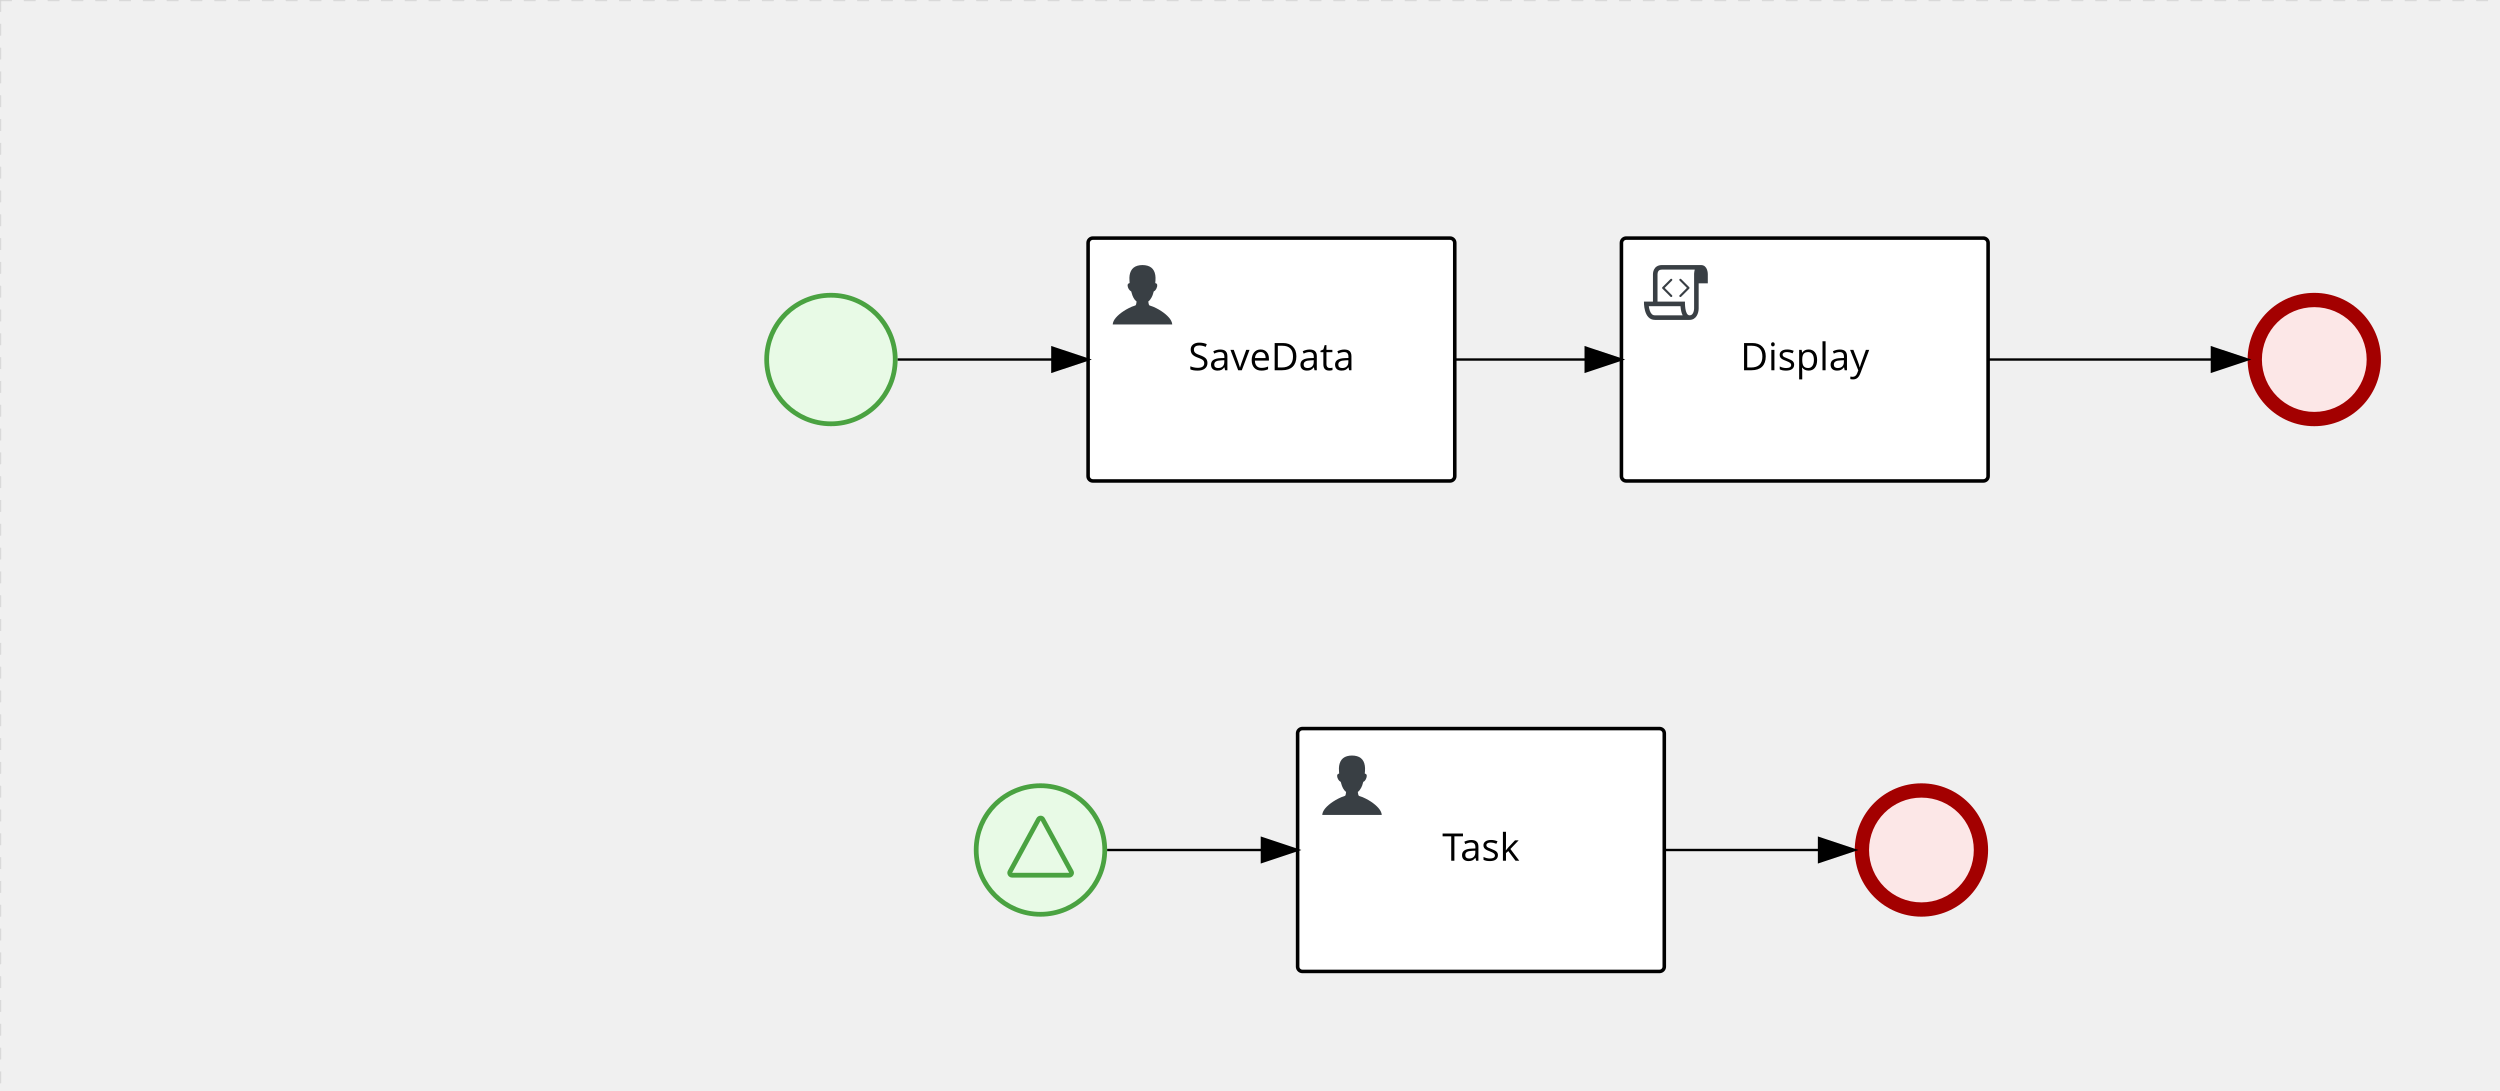
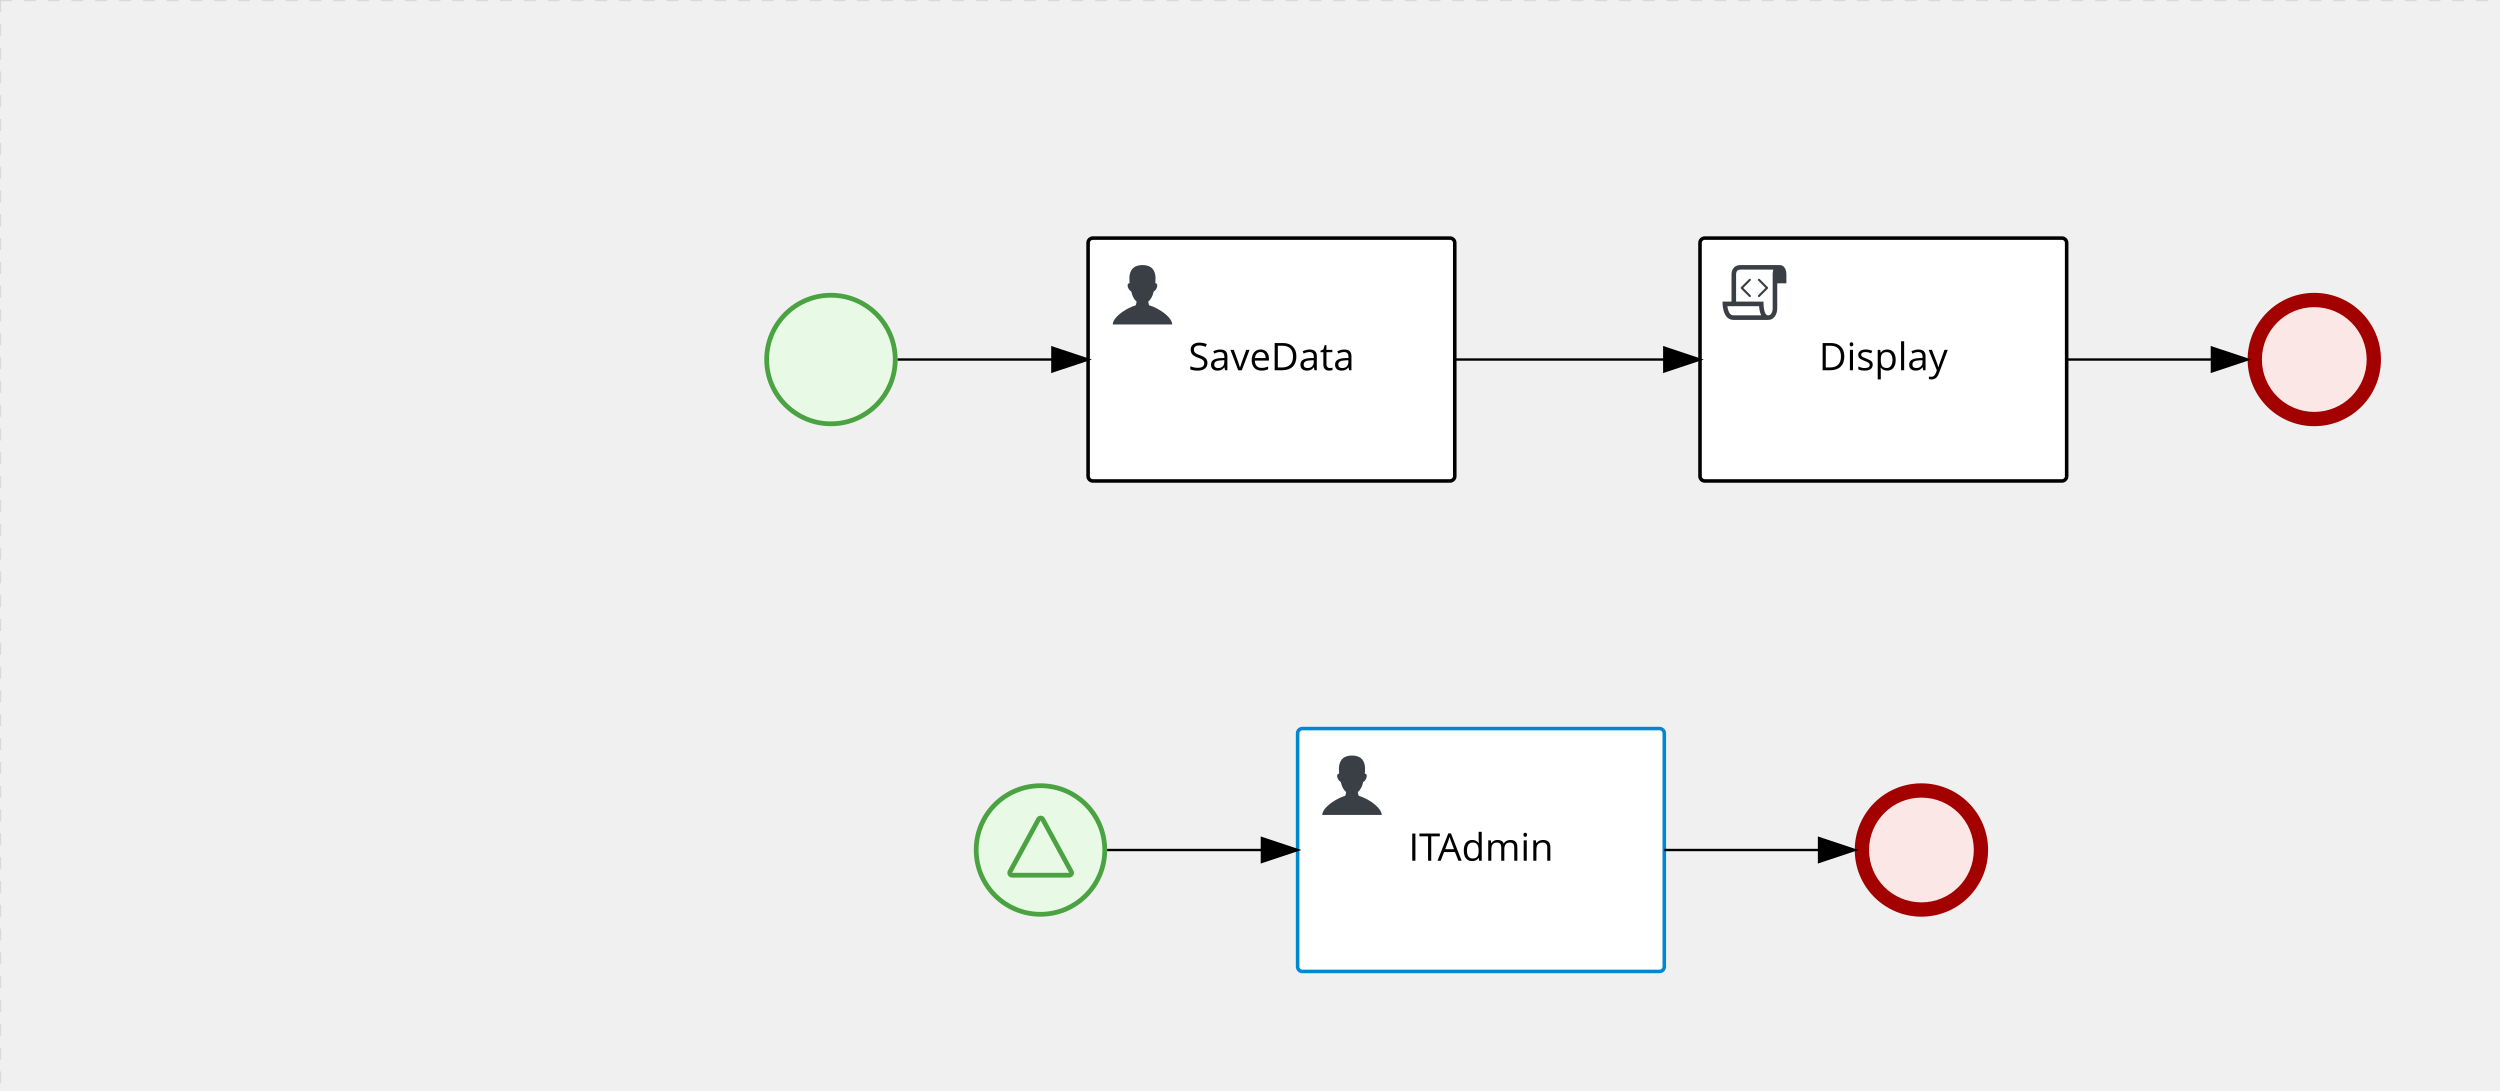
<svg xmlns="http://www.w3.org/2000/svg" version="1.1" width="1050" height="458" viewBox="0 0 1050 458">
  <defs />
  <g transform="matrix(1,0,0,1,0,0)">
    <g>
      <g>
        <g>
          <path fill="none" stroke="#d3d3d3" paint-order="fill stroke markers" d=" M 0 0 L 1200 0" stroke-miterlimit="10" stroke-opacity="0.8" stroke-dasharray="5" />
        </g>
        <g>
          <path fill="none" stroke="#d3d3d3" paint-order="fill stroke markers" d=" M 0 0 L 0 800" stroke-miterlimit="10" stroke-opacity="0.8" stroke-dasharray="5" />
        </g>
      </g>
      <g id="_3A3544F4-9526-4615-B724-CABDB0732BF4" bpmn2nodeid="_3A3544F4-9526-4615-B724-CABDB0732BF4" transform="matrix(1,0,0,1,321,123)">
        <g>
          <path fill="none" stroke="none" />
        </g>
        <g transform="matrix(0.125,0,0,0.125,0,0)">
          <g transform="matrix(1,0,0,1,0,0)">
            <path fill="#e8fae6" stroke="none" id="_3A3544F4-9526-4615-B724-CABDB0732BF4?shapeType=BACKGROUND" paint-order="stroke fill markers" d=" M 0 0 M 444 224 C 444 263.9 434.2 300.8 414.4 334.5 C 394.7 368.2 368 394.9 334.4 414.5 C 300.8 434.1 263.9 444 224 444 C 184.1 444 147.2 434.2 113.5 414.4 C 79.8 394.7 53.1 368 33.5 334.4 C 13.9 300.8 4 263.9 4 224 C 4 184.1 13.8 147.2 33.6 113.5 C 53.4 79.8 80.1 53.1 113.6 33.5 C 147.1 13.9 184.1 4 224 4 C 263.9 4 300.8 13.8 334.5 33.6 C 368.2 53.4 394.9 80.1 414.5 113.6 C 434.1 147.1 444 184.1 444 224 Z" />
          </g>
          <g>
            <g transform="matrix(1,0,0,1,0,0)">
              <g transform="matrix(1,0,0,1,0,0)">
                <path fill="rgb(74,162,65)" stroke="none" id="_3A3544F4-9526-4615-B724-CABDB0732BF4?shapeType=BORDER&amp;renderType=FILL" paint-order="stroke fill markers" d=" M 0 0 M 224 0 C 100.3 0 0 100.3 0 224 C 0 347.7 100.3 448 224 448 C 347.7 448 448 347.7 448 224 C 448 100.3 347.7 0 224 0 Z M 0 0 M 224 432 C 109.1 432 16 338.9 16 224 C 16 109.1 109.1 16 224 16 C 338.9 16 432 109.1 432 224 C 432 338.9 338.9 432 224 432 Z" />
              </g>
            </g>
          </g>
        </g>
        <g transform="matrix(1,0,0,1,28,61)" />
      </g>
      <g transform="matrix(1,0,0,1,321,123)" />
      <g id="_ECE7AD7B-6292-4EDF-8D22-C41C15619412" bpmn2nodeid="_ECE7AD7B-6292-4EDF-8D22-C41C15619412" transform="matrix(1,0,0,1,409,329)">
        <g>
          <path fill="none" stroke="none" />
        </g>
        <g transform="matrix(0.125,0,0,0.125,0,0)">
          <g transform="matrix(1,0,0,1,0,0)">
            <path fill="#e8fae6" stroke="none" id="_ECE7AD7B-6292-4EDF-8D22-C41C15619412?shapeType=BACKGROUND" paint-order="stroke fill markers" d=" M 0 0 M 444 224 C 444 263.9 434.2 300.8 414.4 334.5 C 394.7 368.2 368 394.9 334.4 414.5 C 300.8 434.1 263.9 444 224 444 C 184.1 444 147.2 434.2 113.5 414.4 C 79.8 394.7 53.1 368 33.5 334.4 C 13.9 300.8 4 263.9 4 224 C 4 184.1 13.8 147.2 33.6 113.5 C 53.4 79.8 80.1 53.1 113.6 33.5 C 147.1 13.9 184.1 4 224 4 C 263.9 4 300.8 13.8 334.5 33.6 C 368.2 53.4 394.9 80.1 414.5 113.6 C 434.1 147.1 444 184.1 444 224 Z" />
          </g>
          <g>
            <g transform="matrix(1,0,0,1,0,0)">
              <g transform="matrix(1,0,0,1,0,0)">
                <path fill="rgb(74,162,65)" stroke="none" id="_ECE7AD7B-6292-4EDF-8D22-C41C15619412?shapeType=BORDER&amp;renderType=FILL" paint-order="stroke fill markers" d=" M 0 0 M 224 0 C 100.3 0 0 100.3 0 224 C 0 347.7 100.3 448 224 448 C 347.7 448 448 347.7 448 224 C 448 100.3 347.7 0 224 0 Z M 0 0 M 224 432 C 109.1 432 16 338.9 16 224 C 16 109.1 109.1 16 224 16 C 338.9 16 432 109.1 432 224 C 432 338.9 338.9 432 224 432 Z" />
              </g>
            </g>
          </g>
          <g>
            <g transform="matrix(1,0,0,1,0,0)">
              <g transform="matrix(1,0,0,1,0,0)">
                <path fill="#4aa241" stroke="none" id="_ECE7AD7B-6292-4EDF-8D22-C41C15619412undefined" paint-order="stroke fill markers" d=" M 0 0 M 224.6 124.8 L 320.5 300.7 L 128.8 300.7 L 224.6 124.8 M 224.6 108.7 C 221.7 108.7 219 109.5 216.5 110.9 C 214 112.3 212.1 114.5 210.6 117 L 114.7 293 C 111.8 298.2 111.9 303.5 114.9 308.8 C 116.3 311.2 118.2 313.2 120.7 314.6 C 123.1 316 125.8 316.7 128.7 316.7 L 320.5 316.7 C 323.4 316.7 325.9 316 328.4 314.6 C 330.9 313.2 332.8 311.3 334.2 308.8 C 337.3 303.6 337.3 298.3 334.4 293 L 238.5 117 C 237.1 114.4 235.2 112.4 232.7 110.9 C 230.2 109.4 227.5 108.7 224.6 108.7 L 224.6 108.7 Z" />
              </g>
            </g>
          </g>
        </g>
        <g transform="matrix(1,0,0,1,28,61)" />
      </g>
-       <g transform="matrix(1,0,0,1,409,329)" />
      <g id="_7AF80EF4-B39C-43AD-91CF-B6B7F9C71F00" bpmn2nodeid="_7AF80EF4-B39C-43AD-91CF-B6B7F9C71F00" transform="matrix(1,0,0,1,779,329)">
        <g>
          <path fill="none" stroke="none" />
        </g>
        <g transform="matrix(0.125,0,0,0.125,0,0)">
          <g transform="matrix(1,0,0,1,0,0)">
            <path fill="#fce7e7" stroke="none" id="_7AF80EF4-B39C-43AD-91CF-B6B7F9C71F00?shapeType=BACKGROUND" paint-order="stroke fill markers" d=" M 0 0 M 444 224 C 444 263.9 434.2 300.8 414.4 334.5 C 394.7 368.2 368 394.9 334.4 414.5 C 300.8 434.1 263.9 444 224 444 C 184.1 444 147.2 434.2 113.5 414.4 C 79.8 394.7 53.1 368 33.5 334.4 C 13.9 300.8 4 263.9 4 224 C 4 184.1 13.8 147.2 33.6 113.5 C 53.4 79.8 80.1 53.1 113.6 33.5 C 147.1 13.9 184.1 4 224 4 C 263.9 4 300.8 13.8 334.5 33.6 C 368.2 53.4 394.9 80.1 414.5 113.6 C 434.1 147.1 444 184.1 444 224 Z" />
          </g>
          <g>
            <g transform="matrix(1,0,0,1,0,0)">
              <g transform="matrix(1,0,0,1,0,0)">
                <path fill="rgb(163,0,0)" stroke="none" id="_7AF80EF4-B39C-43AD-91CF-B6B7F9C71F00?shapeType=BORDER&amp;renderType=FILL" paint-order="stroke fill markers" d=" M 0 0 M 224 0 C 100.3 0 0 100.3 0 224 C 0 347.7 100.3 448 224 448 C 347.7 448 448 347.7 448 224 C 448 100.3 347.7 0 224 0 Z M 0 0 M 224 400 C 126.8 400 48 321.2 48 224 C 48 126.8 126.8 48 224 48 C 321.2 48 400 126.8 400 224 C 400 321.2 321.2 400 224 400 Z" />
              </g>
            </g>
          </g>
        </g>
        <g transform="matrix(1,0,0,1,28,61)" />
      </g>
      <g transform="matrix(1,0,0,1,779,329)" />
      <g id="_7B6B680C-1F5F-45C1-81FC-37C4A5E0395E" bpmn2nodeid="_7B6B680C-1F5F-45C1-81FC-37C4A5E0395E" transform="matrix(1,0,0,1,457,100)">
        <g>
          <path fill="none" stroke="none" />
        </g>
        <g transform="matrix(1,0,0,1,0,0)">
          <path fill="#ffffff" stroke="none" id="_7B6B680C-1F5F-45C1-81FC-37C4A5E0395E?shapeType=BACKGROUND" paint-order="stroke fill markers" d=" M 2 0 L 152 0 L 152 0 A 2 2 0 0 1 154 2 L 154 100 L 154 100 A 2 2 0 0 1 152 102 L 2 102 L 2 102 A 2 2 0 0 1 0 100 L 0 2 L 0 2 A 2 2 0 0 1 2 0 Z" />
        </g>
        <g transform="matrix(1,0,0,1,0,0)">
          <path fill="none" stroke="rgb(0,0,0)" id="_7B6B680C-1F5F-45C1-81FC-37C4A5E0395E?shapeType=BORDER&amp;renderType=STROKE" paint-order="fill stroke markers" d=" M 2 0 L 152 0 L 152 0 A 2 2 0 0 1 154 2 L 154 100 L 154 100 A 2 2 0 0 1 152 102 L 2 102 L 2 102 A 2 2 0 0 1 0 100 L 0 2 L 0 2 A 2 2 0 0 1 2 0 Z" stroke-miterlimit="10" stroke-width="1.5" stroke-dasharray="" />
        </g>
        <g>
          <g transform="matrix(0.06,0,0,0.06,9.4,9.4)">
            <g transform="matrix(1,0,0,1,0,0)">
              <path fill="#393f44" stroke="none" id="_7B6B680C-1F5F-45C1-81FC-37C4A5E0395Eundefined" paint-order="stroke fill markers" d=" M 0 0 M 16 445.21 C 16 440.869 18.784 431.129 22.001 424.217 C 35.768 394.64 77.283 359.28 129 333.084 C 144.516 325.224 157.347 319.964 167.807 317.174 C 171.932 316.074 175.729 314.414 176.525 313.363 C 178.894 310.234 180.914 302.908 181.727 294.5 L 182.5 286.5 L 178.507 283.455 C 166.303 274.146 154.284 251.678 148.04 226.5 C 145.611 216.707 145.056 215.462 142.984 215.158 C 141.703 214.97 138.083 212.243 134.939 209.099 C 123.233 197.393 116.891 177.376 121.44 166.49 C 123.002 162.751 128.155 159.01 131.75 159.004 C 134.448 159 134.471 158.603 132.914 138.788 C 130.927 113.496 134.279 92.265 143.132 74.076 C 152.232 55.38 167.569 42.882 189.049 36.66 C 210.203 30.532 237.797 30.532 258.951 36.66 C 300.042 48.563 318.958 83.806 314.955 141 C 314.32 150.075 313.624 157.788 313.409 158.14 C 313.194 158.493 314.575 159.073 316.479 159.43 C 328.929 161.766 330.986 177.018 321.496 196.621 C 316.903 206.109 309.357 214.508 304.817 215.185 C 303.023 215.453 302.293 217.146 299.943 226.5 C 296.659 239.567 294.474 245.305 287.948 257.995 C 282.491 268.606 273.035 281.109 268.108 284.229 L 264.871 286.278 L 265.518 292.889 C 266.345 301.33 268.639 309.871 270.877 312.837 C 272.067 314.415 275.002 315.79 280.063 317.139 C 291.069 320.075 303.617 325.274 321 334.102 C 369.815 358.891 410.848 393.758 425.032 422.5 C 429.07 430.682 432 440.232 432 445.21 L 432 448 L 224 448 L 16 448 L 16 445.21 Z" />
            </g>
          </g>
        </g>
        <g transform="matrix(1,0,0,1,4.04,13.68)">
          <g transform="matrix(0.04,0,0,0.04,63.36,69.12)">
            <g transform="matrix(1,0,0,1,0,0)">
              <path fill="none" stroke="none" />
            </g>
            <g transform="matrix(1,0,0,1,0,0)">
              <path fill="none" stroke="none" />
            </g>
          </g>
        </g>
        <g transform="matrix(1,0,0,1,42.10938,43.5)">
          <text fill="#000000" stroke="none" font-family="Open Sans" font-size="12pt" font-style="normal" font-weight="normal" text-decoration="normal" x="34.891" y="12" text-anchor="middle" dominant-baseline="alphabetic">SaveData</text>
        </g>
      </g>
      <g id="_8032A7BA-406D-4F87-852E-4F2278B824D4" bpmn2nodeid="_8032A7BA-406D-4F87-852E-4F2278B824D4">
        <g>
          <path fill="none" stroke="#000000" paint-order="fill stroke markers" d=" M 377 151 L 442 151" stroke-miterlimit="10" stroke-dasharray="" />
        </g>
        <g transform="matrix(1,0,0,1,377,151)" />
        <g transform="matrix(6.123233995736766e-17,1,-1,6.123233995736766e-17,457,146)">
          <path fill="#000000" stroke="#000000" paint-order="fill stroke markers" d=" M 10 15 L 0 15 L 5 0 Z" stroke-miterlimit="10" stroke-dasharray="" />
        </g>
        <g transform="matrix(1,0,0,1,377,141)" />
      </g>
      <g id="_47421C7F-6C58-413D-884D-19ED47A1BDC8" bpmn2nodeid="_47421C7F-6C58-413D-884D-19ED47A1BDC8" transform="matrix(1,0,0,1,545,306)">
        <g>
          <path fill="none" stroke="none" />
        </g>
        <g transform="matrix(1,0,0,1,0,0)">
          <path fill="#ffffff" stroke="none" id="_47421C7F-6C58-413D-884D-19ED47A1BDC8?shapeType=BACKGROUND" paint-order="stroke fill markers" d=" M 2 0 L 152 0 L 152 0 A 2 2 0 0 1 154 2 L 154 100 L 154 100 A 2 2 0 0 1 152 102 L 2 102 L 2 102 A 2 2 0 0 1 0 100 L 0 2 L 0 2 A 2 2 0 0 1 2 0 Z" />
        </g>
        <g transform="matrix(1,0,0,1,0,0)">
-           <path fill="none" stroke="rgb(0,0,0)" id="_47421C7F-6C58-413D-884D-19ED47A1BDC8?shapeType=BORDER&amp;renderType=STROKE" paint-order="fill stroke markers" d=" M 2 0 L 152 0 L 152 0 A 2 2 0 0 1 154 2 L 154 100 L 154 100 A 2 2 0 0 1 152 102 L 2 102 L 2 102 A 2 2 0 0 1 0 100 L 0 2 L 0 2 A 2 2 0 0 1 2 0 Z" stroke-miterlimit="10" stroke-width="1.5" stroke-dasharray="" />
+           <path fill="none" stroke="rgb(0,136,206)" id="_47421C7F-6C58-413D-884D-19ED47A1BDC8?shapeType=BORDER&amp;renderType=STROKE" paint-order="fill stroke markers" d=" M 2 0 L 152 0 L 152 0 A 2 2 0 0 1 154 2 L 154 100 L 154 100 A 2 2 0 0 1 152 102 L 2 102 L 2 102 A 2 2 0 0 1 0 100 L 0 2 L 0 2 A 2 2 0 0 1 2 0 Z" stroke-miterlimit="10" stroke-width="1.5" stroke-dasharray="" />
        </g>
        <g>
          <g transform="matrix(0.06,0,0,0.06,9.4,9.4)">
            <g transform="matrix(1,0,0,1,0,0)">
              <path fill="#393f44" stroke="none" id="_47421C7F-6C58-413D-884D-19ED47A1BDC8undefined" paint-order="stroke fill markers" d=" M 0 0 M 16 445.21 C 16 440.869 18.784 431.129 22.001 424.217 C 35.768 394.64 77.283 359.28 129 333.084 C 144.516 325.224 157.347 319.964 167.807 317.174 C 171.932 316.074 175.729 314.414 176.525 313.363 C 178.894 310.234 180.914 302.908 181.727 294.5 L 182.5 286.5 L 178.507 283.455 C 166.303 274.146 154.284 251.678 148.04 226.5 C 145.611 216.707 145.056 215.462 142.984 215.158 C 141.703 214.97 138.083 212.243 134.939 209.099 C 123.233 197.393 116.891 177.376 121.44 166.49 C 123.002 162.751 128.155 159.01 131.75 159.004 C 134.448 159 134.471 158.603 132.914 138.788 C 130.927 113.496 134.279 92.265 143.132 74.076 C 152.232 55.38 167.569 42.882 189.049 36.66 C 210.203 30.532 237.797 30.532 258.951 36.66 C 300.042 48.563 318.958 83.806 314.955 141 C 314.32 150.075 313.624 157.788 313.409 158.14 C 313.194 158.493 314.575 159.073 316.479 159.43 C 328.929 161.766 330.986 177.018 321.496 196.621 C 316.903 206.109 309.357 214.508 304.817 215.185 C 303.023 215.453 302.293 217.146 299.943 226.5 C 296.659 239.567 294.474 245.305 287.948 257.995 C 282.491 268.606 273.035 281.109 268.108 284.229 L 264.871 286.278 L 265.518 292.889 C 266.345 301.33 268.639 309.871 270.877 312.837 C 272.067 314.415 275.002 315.79 280.063 317.139 C 291.069 320.075 303.617 325.274 321 334.102 C 369.815 358.891 410.848 393.758 425.032 422.5 C 429.07 430.682 432 440.232 432 445.21 L 432 448 L 224 448 L 16 448 L 16 445.21 Z" />
            </g>
          </g>
        </g>
        <g transform="matrix(1,0,0,1,4.04,13.68)">
          <g transform="matrix(0.04,0,0,0.04,63.36,69.12)">
            <g transform="matrix(1,0,0,1,0,0)">
              <path fill="none" stroke="none" />
            </g>
            <g transform="matrix(1,0,0,1,0,0)">
              <path fill="none" stroke="none" />
            </g>
          </g>
        </g>
-         <g transform="matrix(1,0,0,1,60.75,43.5)">
-           <text fill="#000000" stroke="none" font-family="Open Sans" font-size="12pt" font-style="normal" font-weight="normal" text-decoration="normal" x="16.25" y="12" text-anchor="middle" dominant-baseline="alphabetic">Task</text>
+         <g transform="matrix(1,0,0,1,46.5625,43.5)">
+           <text fill="#000000" stroke="none" font-family="Open Sans" font-size="12pt" font-style="normal" font-weight="normal" text-decoration="normal" x="30.438" y="12" text-anchor="middle" dominant-baseline="alphabetic">ITAdmin</text>
        </g>
      </g>
      <g id="_8009338B-FBCD-48CE-BBC8-027D992530B8" bpmn2nodeid="_8009338B-FBCD-48CE-BBC8-027D992530B8">
        <g>
          <path fill="none" stroke="#000000" paint-order="fill stroke markers" d=" M 465 357 L 530 357" stroke-miterlimit="10" stroke-dasharray="" />
        </g>
        <g transform="matrix(1,0,0,1,465,357)" />
        <g transform="matrix(6.123233995736766e-17,1,-1,6.123233995736766e-17,545,352)">
          <path fill="#000000" stroke="#000000" paint-order="fill stroke markers" d=" M 10 15 L 0 15 L 5 0 Z" stroke-miterlimit="10" stroke-dasharray="" />
        </g>
        <g transform="matrix(1,0,0,1,465,347)" />
      </g>
      <g id="_06CAF2FD-D54A-4592-A91F-1D796C0F10A2" bpmn2nodeid="_06CAF2FD-D54A-4592-A91F-1D796C0F10A2">
        <g>
          <path fill="none" stroke="#000000" paint-order="fill stroke markers" d=" M 699 357 L 764 357" stroke-miterlimit="10" stroke-dasharray="" />
        </g>
        <g transform="matrix(1,0,0,1,699,357)" />
        <g transform="matrix(6.123233995736766e-17,1,-1,6.123233995736766e-17,779,352)">
          <path fill="#000000" stroke="#000000" paint-order="fill stroke markers" d=" M 10 15 L 0 15 L 5 0 Z" stroke-miterlimit="10" stroke-dasharray="" />
        </g>
        <g transform="matrix(1,0,0,1,699,347)" />
      </g>
-       <g transform="matrix(1,0,0,1,545,306)" />
      <g transform="matrix(1,0,0,1,457,100)" />
      <g id="_B0162CC8-78DA-4610-8967-EA395761960C" bpmn2nodeid="_B0162CC8-78DA-4610-8967-EA395761960C" transform="matrix(1,0,0,1,944,123)">
        <g>
          <path fill="none" stroke="none" />
        </g>
        <g transform="matrix(0.125,0,0,0.125,0,0)">
          <g transform="matrix(1,0,0,1,0,0)">
            <path fill="#fce7e7" stroke="none" id="_B0162CC8-78DA-4610-8967-EA395761960C?shapeType=BACKGROUND" paint-order="stroke fill markers" d=" M 0 0 M 444 224 C 444 263.9 434.2 300.8 414.4 334.5 C 394.7 368.2 368 394.9 334.4 414.5 C 300.8 434.1 263.9 444 224 444 C 184.1 444 147.2 434.2 113.5 414.4 C 79.8 394.7 53.1 368 33.5 334.4 C 13.9 300.8 4 263.9 4 224 C 4 184.1 13.8 147.2 33.6 113.5 C 53.4 79.8 80.1 53.1 113.6 33.5 C 147.1 13.9 184.1 4 224 4 C 263.9 4 300.8 13.8 334.5 33.6 C 368.2 53.4 394.9 80.1 414.5 113.6 C 434.1 147.1 444 184.1 444 224 Z" />
          </g>
          <g>
            <g transform="matrix(1,0,0,1,0,0)">
              <g transform="matrix(1,0,0,1,0,0)">
                <path fill="rgb(163,0,0)" stroke="none" id="_B0162CC8-78DA-4610-8967-EA395761960C?shapeType=BORDER&amp;renderType=FILL" paint-order="stroke fill markers" d=" M 0 0 M 224 0 C 100.3 0 0 100.3 0 224 C 0 347.7 100.3 448 224 448 C 347.7 448 448 347.7 448 224 C 448 100.3 347.7 0 224 0 Z M 0 0 M 224 400 C 126.8 400 48 321.2 48 224 C 48 126.8 126.8 48 224 48 C 321.2 48 400 126.8 400 224 C 400 321.2 321.2 400 224 400 Z" />
              </g>
            </g>
          </g>
        </g>
        <g transform="matrix(1,0,0,1,28,61)" />
      </g>
      <g transform="matrix(1,0,0,1,944,123)" />
-       <g id="_BE26A3CF-04F0-451D-AC2F-DF3798A59A18" bpmn2nodeid="_BE26A3CF-04F0-451D-AC2F-DF3798A59A18" transform="matrix(1,0,0,1,681,100)">
+       <g id="_BE26A3CF-04F0-451D-AC2F-DF3798A59A18" bpmn2nodeid="_BE26A3CF-04F0-451D-AC2F-DF3798A59A18" transform="matrix(1,0,0,1,714,100)">
        <g>
          <path fill="none" stroke="none" />
        </g>
        <g transform="matrix(1,0,0,1,0,0)">
          <path fill="#ffffff" stroke="none" id="_BE26A3CF-04F0-451D-AC2F-DF3798A59A18?shapeType=BACKGROUND" paint-order="stroke fill markers" d=" M 2 0 L 152 0 L 152 0 A 2 2 0 0 1 154 2 L 154 100 L 154 100 A 2 2 0 0 1 152 102 L 2 102 L 2 102 A 2 2 0 0 1 0 100 L 0 2 L 0 2 A 2 2 0 0 1 2 0 Z" />
        </g>
        <g transform="matrix(1,0,0,1,0,0)">
          <path fill="none" stroke="rgb(0,0,0)" id="_BE26A3CF-04F0-451D-AC2F-DF3798A59A18?shapeType=BORDER&amp;renderType=STROKE" paint-order="fill stroke markers" d=" M 2 0 L 152 0 L 152 0 A 2 2 0 0 1 154 2 L 154 100 L 154 100 A 2 2 0 0 1 152 102 L 2 102 L 2 102 A 2 2 0 0 1 0 100 L 0 2 L 0 2 A 2 2 0 0 1 2 0 Z" stroke-miterlimit="10" stroke-width="1.5" stroke-dasharray="" />
        </g>
        <g>
          <g transform="matrix(0.06,0,0,0.06,9.4,9.4)">
            <g transform="matrix(1,0,0,1,0,0)">
              <path fill="#393f44" stroke="none" id="_BE26A3CF-04F0-451D-AC2F-DF3798A59A18undefined" paint-order="stroke fill markers" d=" M 0 0 M 197.3 130.2 C 194.4 127.3 189.6 127.3 186.7 130.2 L 130.2 186.7 C 127.3 189.6 127.3 194.4 130.2 197.3 L 186.7 253.8 C 188.1 255.3 190.1 256 192 256 C 193.9 256 195.9 255.3 197.3 253.7 C 200.2 250.8 200.2 246 197.3 243.1 L 146.2 192 L 197.3 140.8 C 200.2 137.9 200.2 133.1 197.3 130.2 Z" />
            </g>
            <g transform="matrix(1,0,0,1,0,0)">
              <path fill="#393f44" stroke="none" id="_BE26A3CF-04F0-451D-AC2F-DF3798A59A18undefined" paint-order="stroke fill markers" d=" M 0 0 M 261.3 130.2 C 258.4 127.3 253.6 127.3 250.7 130.2 C 247.8 133.1 247.8 137.9 250.7 140.8 L 301.8 191.9 L 250.7 243 C 247.8 245.9 247.8 250.7 250.7 253.6 C 252.1 255.3 254.1 256 256 256 C 257.9 256 259.9 255.3 261.3 253.8 L 317.8 197.3 C 320.7 194.4 320.7 189.6 317.8 186.7 L 261.3 130.2 Z" />
            </g>
            <g transform="matrix(1,0,0,1,0,0)">
              <path fill="#393f44" stroke="none" id="_BE26A3CF-04F0-451D-AC2F-DF3798A59A18undefined" paint-order="stroke fill markers" d=" M 0 0 M 400 32 C 400 32 152.8 32 128 32 C 62 32 64 96 64 96 L 64 288 L 1 288 C 1 288 -4 416 78 416 L 320 416 C 368 416 384 368 384 336 C 384 314.2 384 224.4 384 160 L 448 160 L 448 96 C 448 96 449 32 400 32 Z M 0 0 M 78 383.9 C 68.5 383.9 61.6 381.1 55.5 374.9 C 43.4 362.4 37.5 339.6 34.9 320 L 256.9 320 C 257.1 322.7 257.3 325.4 257.6 328.2 C 260 351.6 264.7 370.1 271.9 383.9 L 78 383.9 L 78 383.9 Z M 0 0 M 352 336 C 352 345.9 349.6 360.3 342.9 371 C 337.2 380.1 330.4 384 320 384 C 285 384 288 288 288 288 L 96 288 L 96 96 L 96 95.9 L 96 95.1 C 96 90.6 97.6 78.3 104.7 71.2 C 106.5 69.4 111.9 64 128 64 L 356.5 64 C 354.4 72.8 352.8 81.8 352.2 89.9 C 352.2 90.5 352.1 91.1 352.1 91.7 C 352.1 92 352.1 92.3 352.1 92.6 C 352 94.8 352 96 352 96 L 352 160 L 352 336 Z" />
            </g>
          </g>
        </g>
        <g transform="matrix(1,0,0,1,49.92188,43.5)">
          <text fill="#000000" stroke="none" font-family="Open Sans" font-size="12pt" font-style="normal" font-weight="normal" text-decoration="normal" x="27.078" y="12" text-anchor="middle" dominant-baseline="alphabetic">Display</text>
        </g>
      </g>
      <g id="_C0346704-640A-46F2-8E86-A69F4F8C69C5" bpmn2nodeid="_C0346704-640A-46F2-8E86-A69F4F8C69C5">
        <g>
-           <path fill="none" stroke="#000000" paint-order="fill stroke markers" d=" M 611 151 L 666 151" stroke-miterlimit="10" stroke-dasharray="" />
+           <path fill="none" stroke="#000000" paint-order="fill stroke markers" d=" M 611 151 L 699 151" stroke-miterlimit="10" stroke-dasharray="" />
        </g>
        <g transform="matrix(1,0,0,1,611,151)" />
-         <g transform="matrix(6.123233995736766e-17,1,-1,6.123233995736766e-17,681,146)">
+         <g transform="matrix(6.123233995736766e-17,1,-1,6.123233995736766e-17,714,146)">
          <path fill="#000000" stroke="#000000" paint-order="fill stroke markers" d=" M 10 15 L 0 15 L 5 0 Z" stroke-miterlimit="10" stroke-dasharray="" />
        </g>
        <g transform="matrix(1,0,0,1,611,141)" />
      </g>
      <g id="_644F692C-258F-4580-BA32-0595DEFF9433" bpmn2nodeid="_644F692C-258F-4580-BA32-0595DEFF9433">
        <g>
-           <path fill="none" stroke="rgb(0,0,0)" paint-order="fill stroke markers" d=" M 835 151 L 929 151" stroke-miterlimit="10" stroke-dasharray="" />
-         </g>
-         <g transform="matrix(1,0,0,1,835,151)" />
+           <path fill="none" stroke="rgb(0,0,0)" paint-order="fill stroke markers" d=" M 868 151 L 929 151" stroke-miterlimit="10" stroke-dasharray="" />
+         </g>
+         <g transform="matrix(1,0,0,1,868,151)" />
        <g transform="matrix(6.123233995736766e-17,1,-1,6.123233995736766e-17,944,146)">
          <path fill="rgb(0,0,0)" stroke="rgb(0,0,0)" paint-order="fill stroke markers" d=" M 10 15 L 0 15 L 5 0 Z" stroke-miterlimit="10" stroke-dasharray="" />
        </g>
-         <g transform="matrix(1,0,0,1,835,141)" />
-       </g>
-       <g transform="matrix(1,0,0,1,681,100)" />
+         <g transform="matrix(1,0,0,1,868,141)" />
+       </g>
+       <g transform="matrix(1,0,0,1,714,100)" />
+       <g transform="matrix(1,0,0,1,409,329)" />
+       <g transform="matrix(1,0,0,1,545,306)" />
    </g>
  </g>
</svg>
